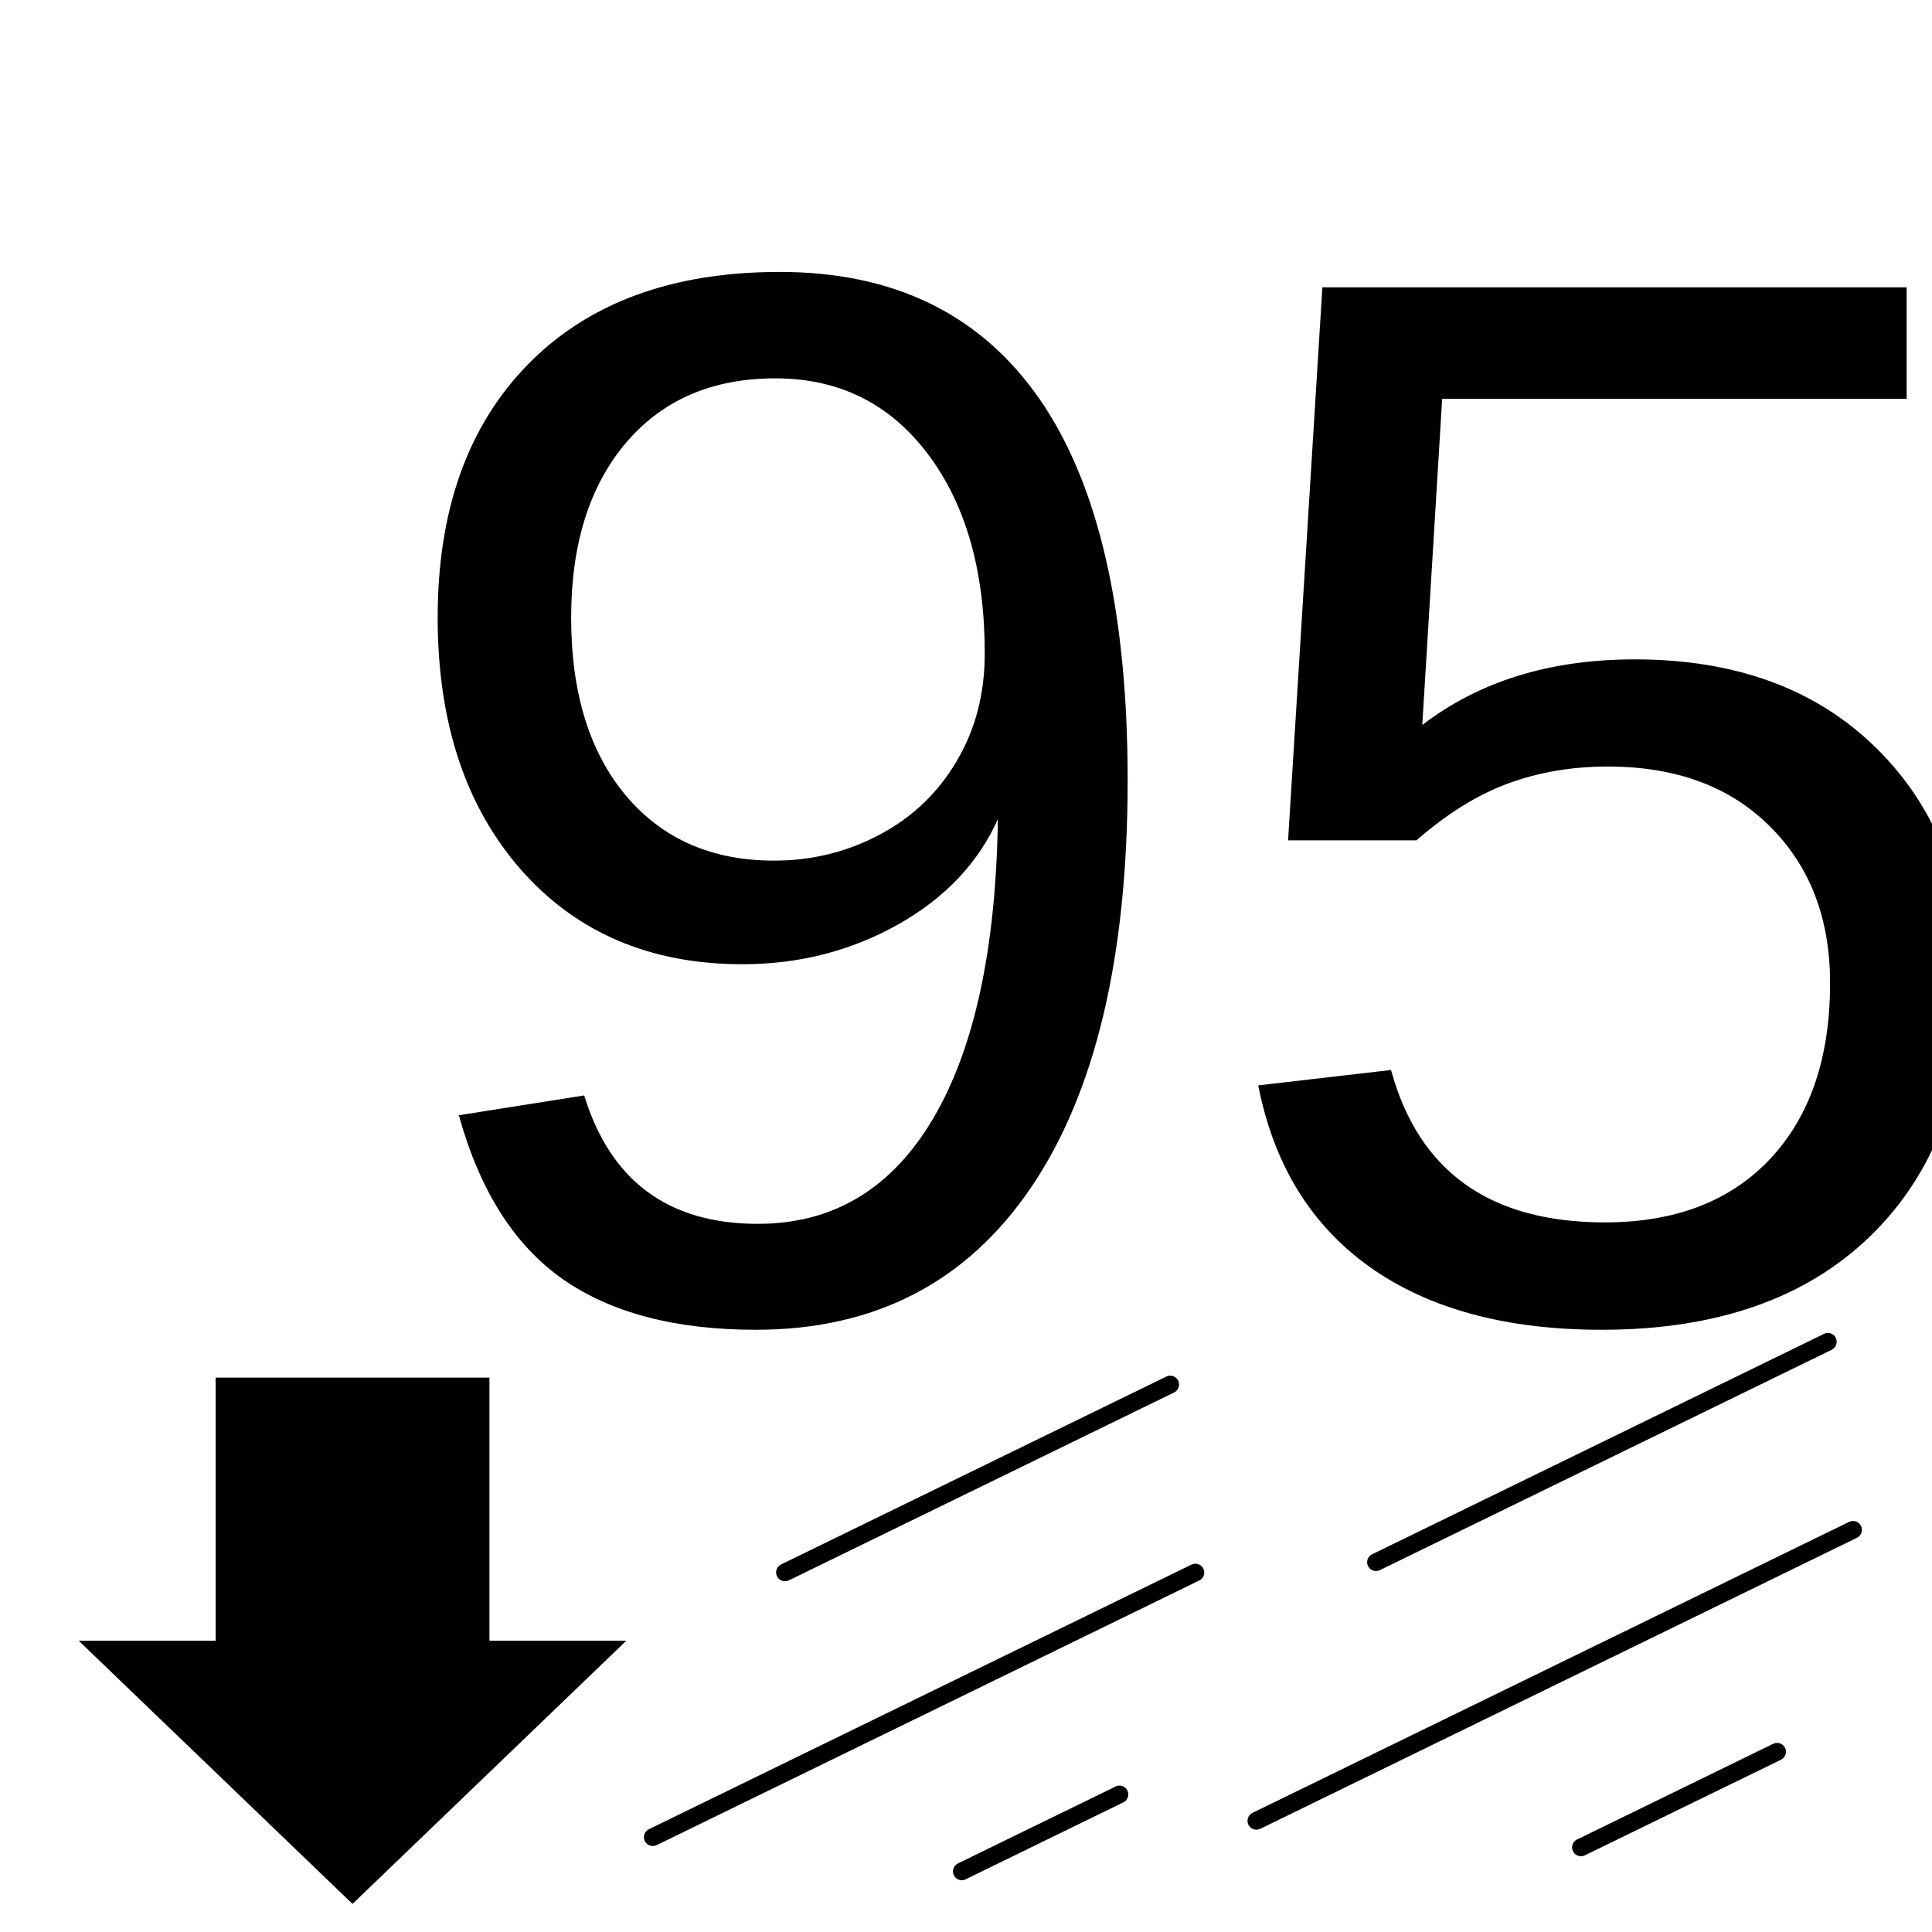
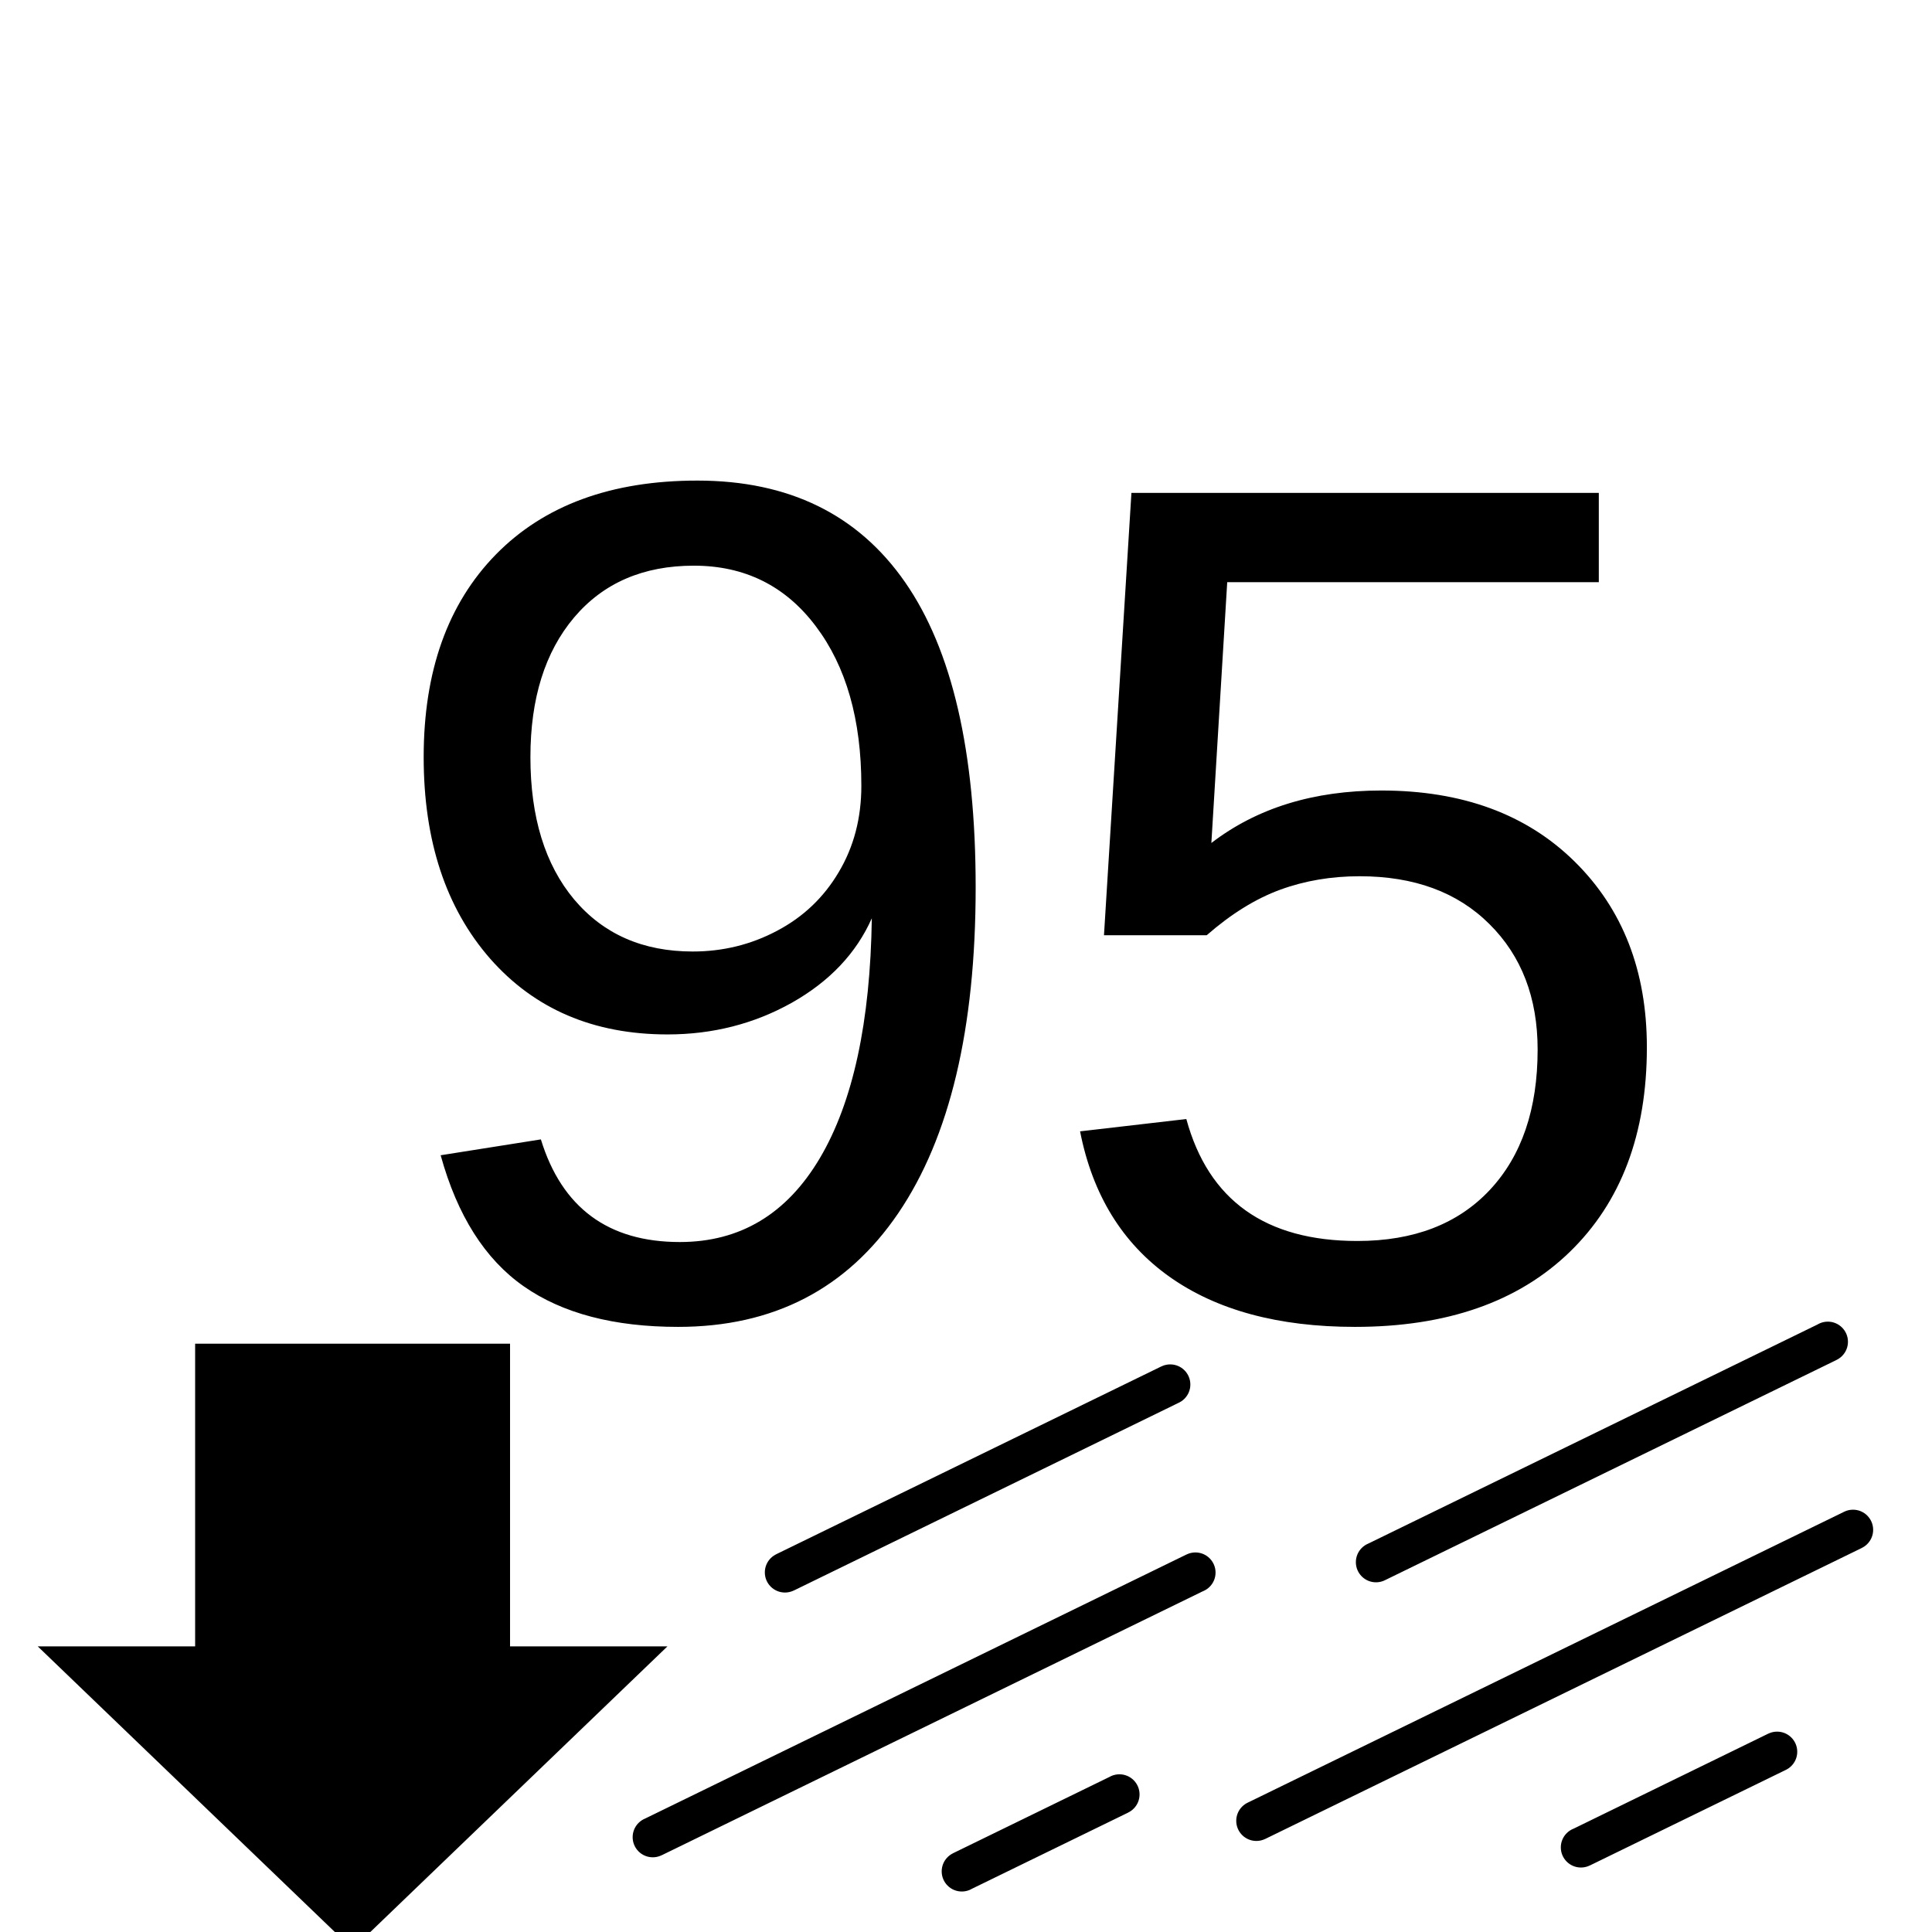
<svg xmlns="http://www.w3.org/2000/svg" viewBox="0 0 24 24">
-   <path d="M14.008,9.693 Q14.008,12.984 12.807,14.753 Q11.607,16.519 9.389,16.519 Q7.893,16.519 6.991,15.890 Q6.089,15.258 5.700,13.854 L7.257,13.608 Q7.748,15.203 9.415,15.203 Q10.818,15.203 11.590,13.898 Q12.361,12.593 12.396,10.175 Q12.033,10.990 11.155,11.485 Q10.276,11.978 9.223,11.978 Q7.504,11.978 6.469,10.801 Q5.437,9.621 5.437,7.672 Q5.437,5.672 6.559,4.526 Q7.684,3.378 9.687,3.378 Q11.816,3.378 12.912,4.955 Q14.008,6.533 14.008,9.693 Z M12.233,8.119 Q12.233,6.576 11.526,5.640 Q10.818,4.700 9.632,4.700 Q8.455,4.700 7.774,5.503 Q7.095,6.307 7.095,7.672 Q7.095,9.070 7.774,9.882 Q8.455,10.691 9.615,10.691 Q10.320,10.691 10.926,10.369 Q11.535,10.047 11.882,9.458 Q12.233,8.870 12.233,8.119 Z M24.430,12.178 Q24.430,14.197 23.230,15.359 Q22.030,16.519 19.898,16.519 Q18.115,16.519 17.016,15.739 Q15.920,14.959 15.630,13.483 L17.280,13.292 Q17.796,15.185 19.936,15.185 Q21.249,15.185 21.992,14.394 Q22.734,13.599 22.734,12.213 Q22.734,11.007 21.986,10.265 Q21.241,9.522 19.971,9.522 Q19.310,9.522 18.738,9.731 Q18.167,9.940 17.596,10.439 L16.001,10.439 L16.427,3.569 L23.685,3.569 L23.685,4.955 L17.915,4.955 L17.668,9.006 Q18.730,8.191 20.307,8.191 Q22.192,8.191 23.311,9.296 Q24.430,10.401 24.430,12.178 Z M2.679 17.113l0 3.269 -1.701 0 3.401 3.269 3.401 -3.269 -1.7 0 0 -3.269 -3.401 0z M 15.497, 22.619 a 0.11,0.11 0 1,0 0.22,0 a 0.11,0.11 0 1,0 -0.22,0 M 22.909, 19.004 a 0.11,0.11 0 1,0 0.22,0 a 0.11,0.11 0 1,0 -0.22,0 M 19.529, 22.949 a 0.11,0.11 0 1,0 0.22,0 a 0.11,0.11 0 1,0 -0.22,0 M 21.966, 21.761 a 0.11,0.11 0 1,0 0.22,0 a 0.11,0.11 0 1,0 -0.22,0 M 16.983, 19.406 a 0.11,0.11 0 1,0 0.22,0 a 0.11,0.11 0 1,0 -0.22,0 M 22.596, 16.668 a 0.11,0.11 0 1,0 0.22,0 a 0.11,0.11 0 1,0 -0.22,0 M 7.999, 22.822 a 0.11,0.11 0 1,0 0.22,0 a 0.11,0.11 0 1,0 -0.22,0 M 14.74, 19.535 a 0.11,0.11 0 1,0 0.22,0 a 0.11,0.11 0 1,0 -0.22,0 M 11.838, 23.247 a 0.11,0.11 0 1,0 0.22,0 a 0.11,0.11 0 1,0 -0.22,0 M 13.796, 22.291 a 0.11,0.11 0 1,0 0.22,0 a 0.11,0.11 0 1,0 -0.22,0 M 9.641, 19.533 a 0.11,0.11 0 1,0 0.22,0 a 0.11,0.11 0 1,0 -0.22,0 M 14.427, 17.199 a 0.11,0.11 0 1,0 0.22,0 a 0.11,0.11 0 1,0 -0.22,0 M15.656,22.718 23.068,19.103 22.971,18.905 15.559,22.520z M19.687,23.048 22.124,21.860 22.027,21.662 19.591,22.851z M17.141,19.505 22.755,16.767 22.658,16.570 17.045,19.308z M8.157,22.921 14.898,19.633 14.801,19.436 8.061,22.723z M11.996,23.345 13.954,22.390 13.858,22.193 11.900,23.148z M9.799,19.632 14.585,17.298 14.489,17.100 9.703,19.434z " />
+   <path d="M12.120,11.022 Q12.120,13.655 11.159,15.070 Q10.199,16.483 8.424,16.483 Q7.227,16.483 6.506,15.979 Q5.784,15.474 5.474,14.351 L6.719,14.154 Q7.111,15.429 8.445,15.429 Q9.568,15.429 10.185,14.386 Q10.802,13.342 10.830,11.407 Q10.540,12.059 9.837,12.456 Q9.134,12.850 8.292,12.850 Q6.916,12.850 6.088,11.908 Q5.263,10.964 5.263,9.405 Q5.263,7.805 6.160,6.888 Q7.060,5.970 8.663,5.970 Q10.366,5.970 11.243,7.232 Q12.120,8.493 12.120,11.022 Z M10.700,9.762 Q10.700,8.528 10.134,7.779 Q9.568,7.027 8.619,7.027 Q7.677,7.027 7.132,7.670 Q6.589,8.313 6.589,9.405 Q6.589,10.523 7.132,11.173 Q7.677,11.820 8.605,11.820 Q9.169,11.820 9.654,11.562 Q10.141,11.305 10.419,10.834 Q10.700,10.363 10.700,9.762 Z M20.458,13.010 Q20.458,14.625 19.497,15.555 Q18.537,16.483 16.832,16.483 Q15.405,16.483 14.526,15.859 Q13.649,15.235 13.417,14.054 L14.737,13.901 Q15.150,15.416 16.862,15.416 Q17.913,15.416 18.507,14.782 Q19.101,14.147 19.101,13.038 Q19.101,12.073 18.502,11.479 Q17.906,10.885 16.890,10.885 Q16.361,10.885 15.904,11.052 Q15.447,11.219 14.990,11.618 L13.714,11.618 L14.055,6.123 L19.861,6.123 L19.861,7.232 L15.245,7.232 L15.048,10.472 Q15.897,9.820 17.159,9.820 Q18.667,9.820 19.562,10.704 Q20.458,11.588 20.458,13.010 Z M 15.357, 22.619 a 0.25,0.25 0 1,0 0.5,0 a 0.25,0.25 0 1,0 -0.5,0 M 22.769, 19.004 a 0.25,0.25 0 1,0 0.5,0 a 0.25,0.25 0 1,0 -0.5,0 M 19.389, 22.949 a 0.25,0.25 0 1,0 0.5,0 a 0.25,0.25 0 1,0 -0.5,0 M 21.826, 21.761 a 0.25,0.25 0 1,0 0.5,0 a 0.25,0.25 0 1,0 -0.5,0 M 16.843, 19.406 a 0.25,0.25 0 1,0 0.5,0 a 0.25,0.25 0 1,0 -0.5,0 M 22.456, 16.668 a 0.25,0.25 0 1,0 0.5,0 a 0.25,0.25 0 1,0 -0.5,0 M 7.859, 22.822 a 0.25,0.25 0 1,0 0.5,0 a 0.25,0.25 0 1,0 -0.5,0 M 14.6, 19.535 a 0.25,0.25 0 1,0 0.5,0 a 0.25,0.25 0 1,0 -0.5,0 M 11.698, 23.247 a 0.25,0.25 0 1,0 0.5,0 a 0.25,0.25 0 1,0 -0.5,0 M 13.656, 22.291 a 0.25,0.25 0 1,0 0.5,0 a 0.25,0.25 0 1,0 -0.5,0 M 9.501, 19.533 a 0.25,0.25 0 1,0 0.5,0 a 0.25,0.25 0 1,0 -0.5,0 M 14.287, 17.199 a 0.25,0.25 0 1,0 0.5,0 a 0.25,0.25 0 1,0 -0.5,0 M2.424,16.692 2.424,20.452 0.469,20.452 4.380,24.212 8.291,20.452 6.336,20.452 6.336,16.692z M15.717,22.844 23.129,19.229 22.910,18.779 15.498,22.394z M19.749,23.174 22.185,21.986 21.966,21.536 19.530,22.725z M17.202,19.631 22.816,16.893 22.597,16.444 16.983,19.182z M8.219,23.047 14.959,19.759 14.740,19.310 7.999,22.598z M12.057,23.471 14.016,22.516 13.796,22.067 11.838,23.022z M9.861,19.758 14.646,17.424 14.427,16.974 9.641,19.308z " />
</svg>
